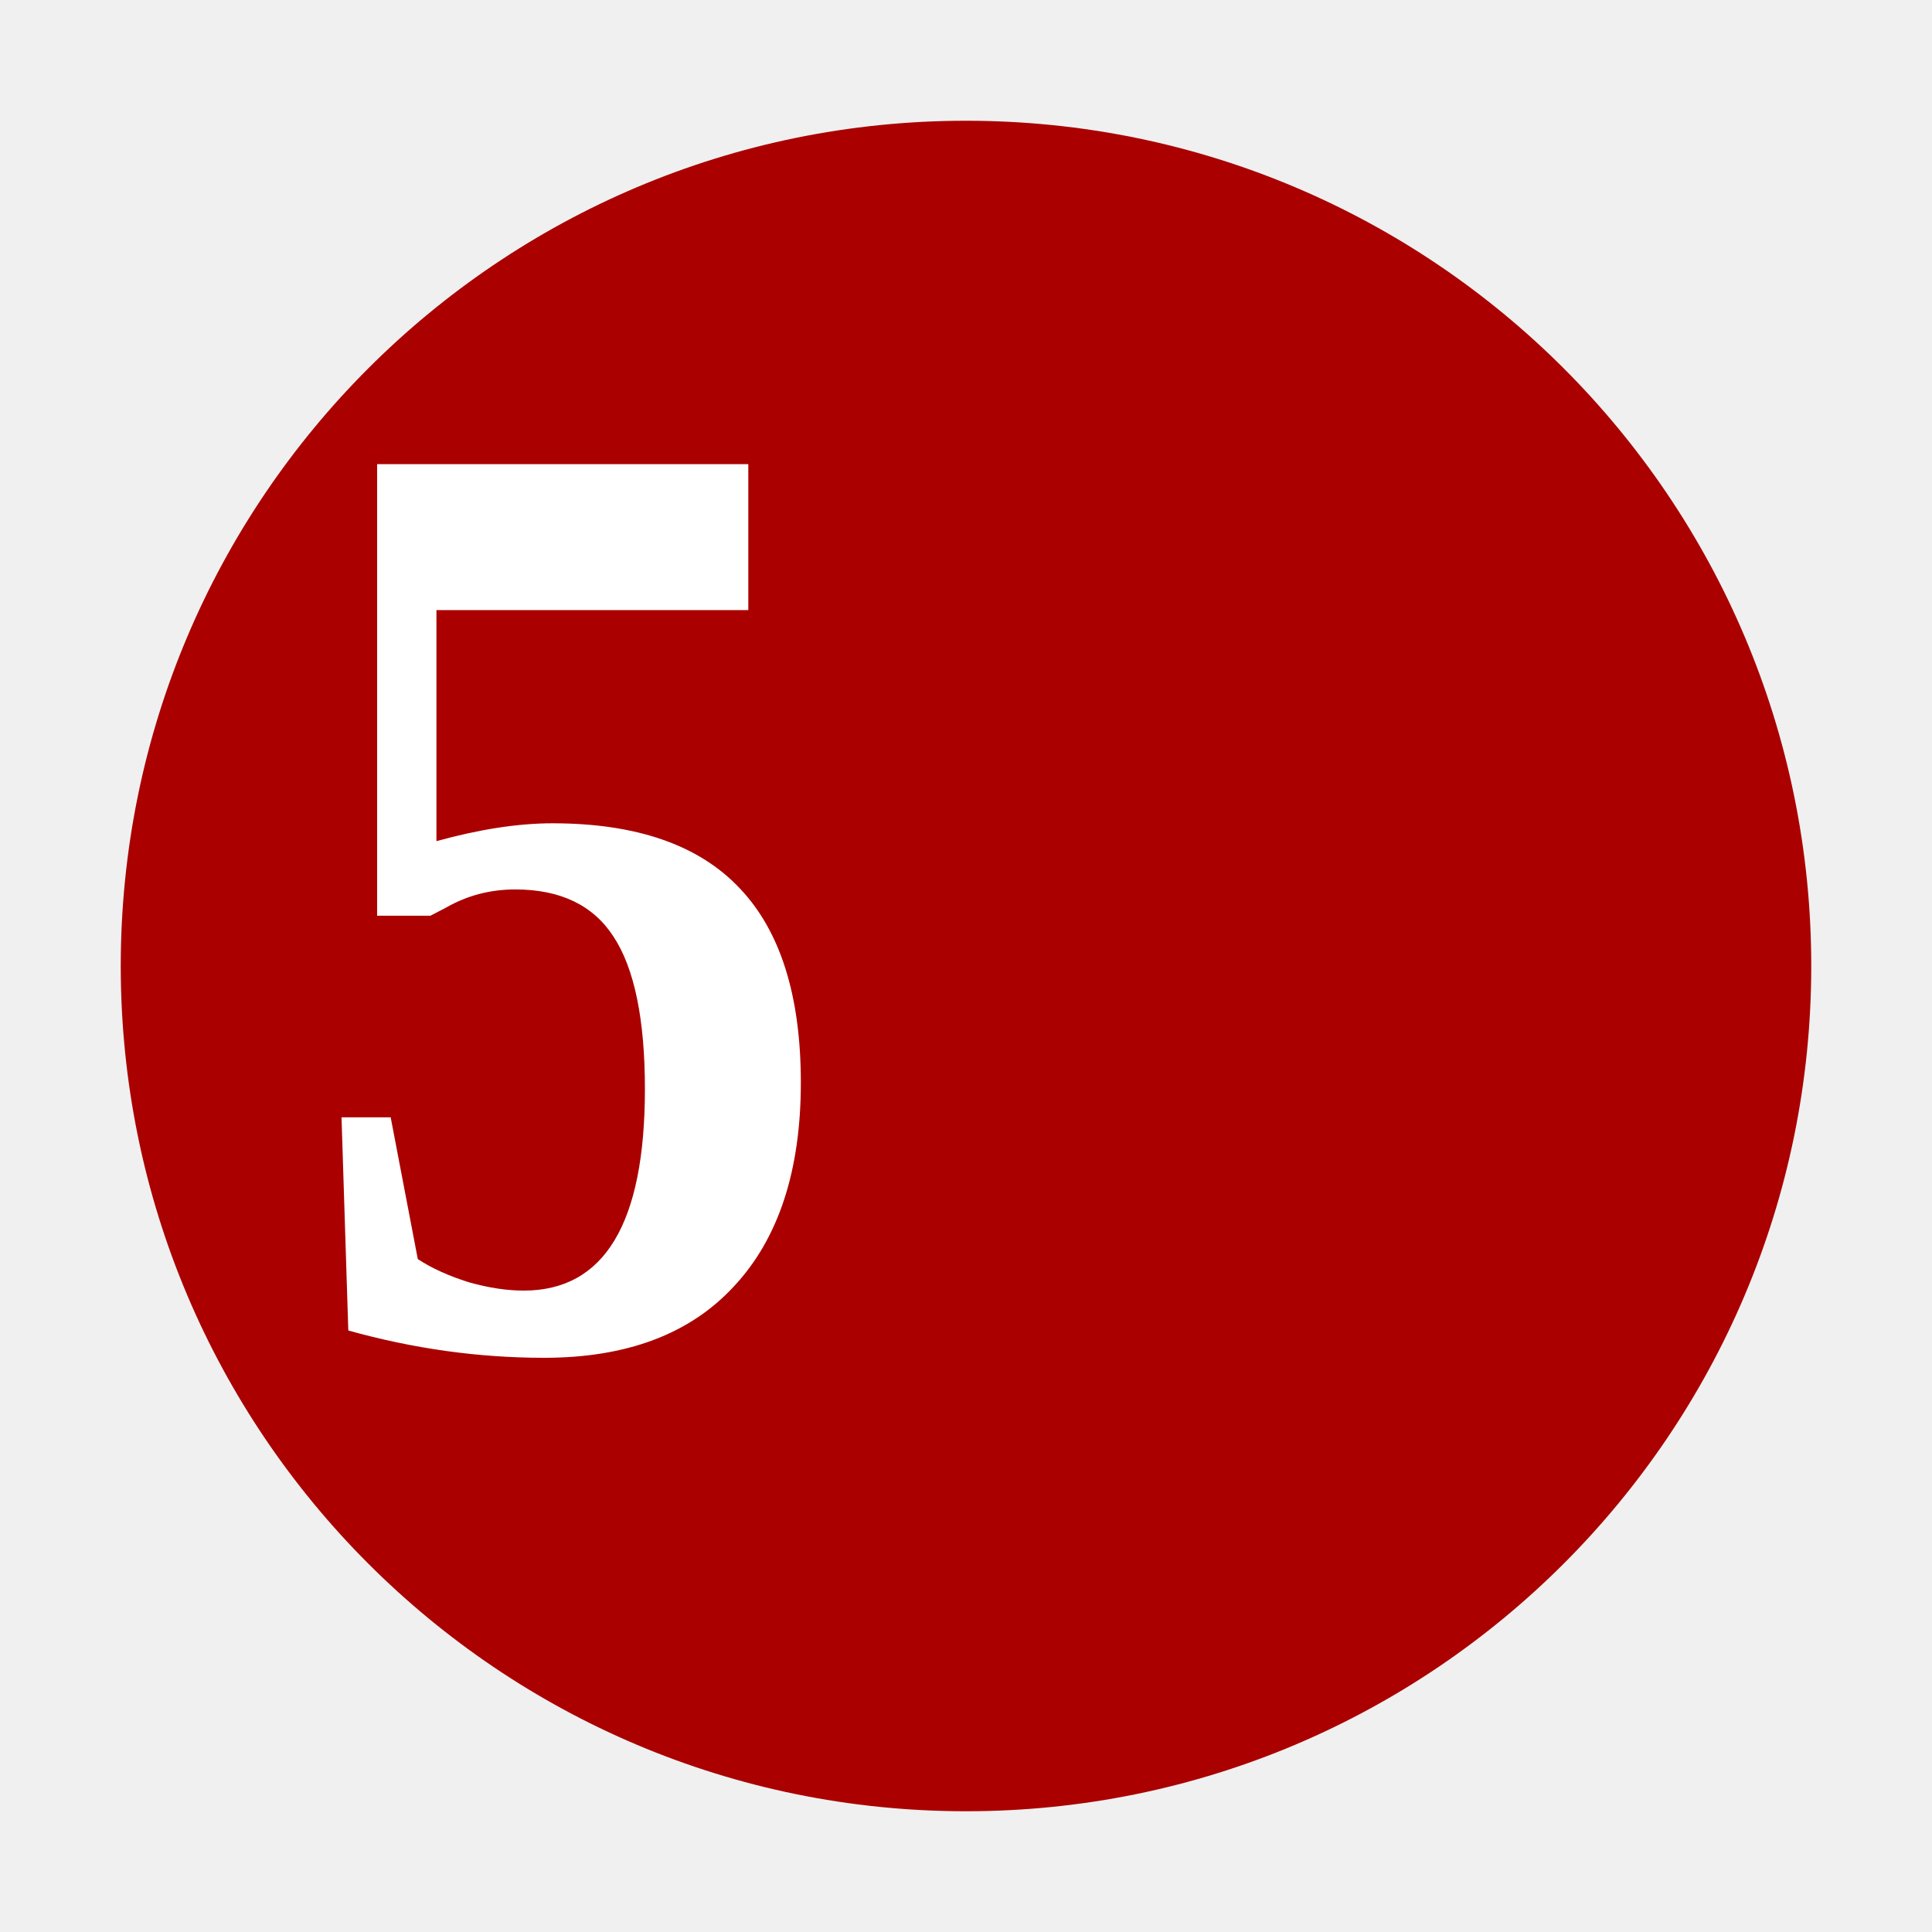
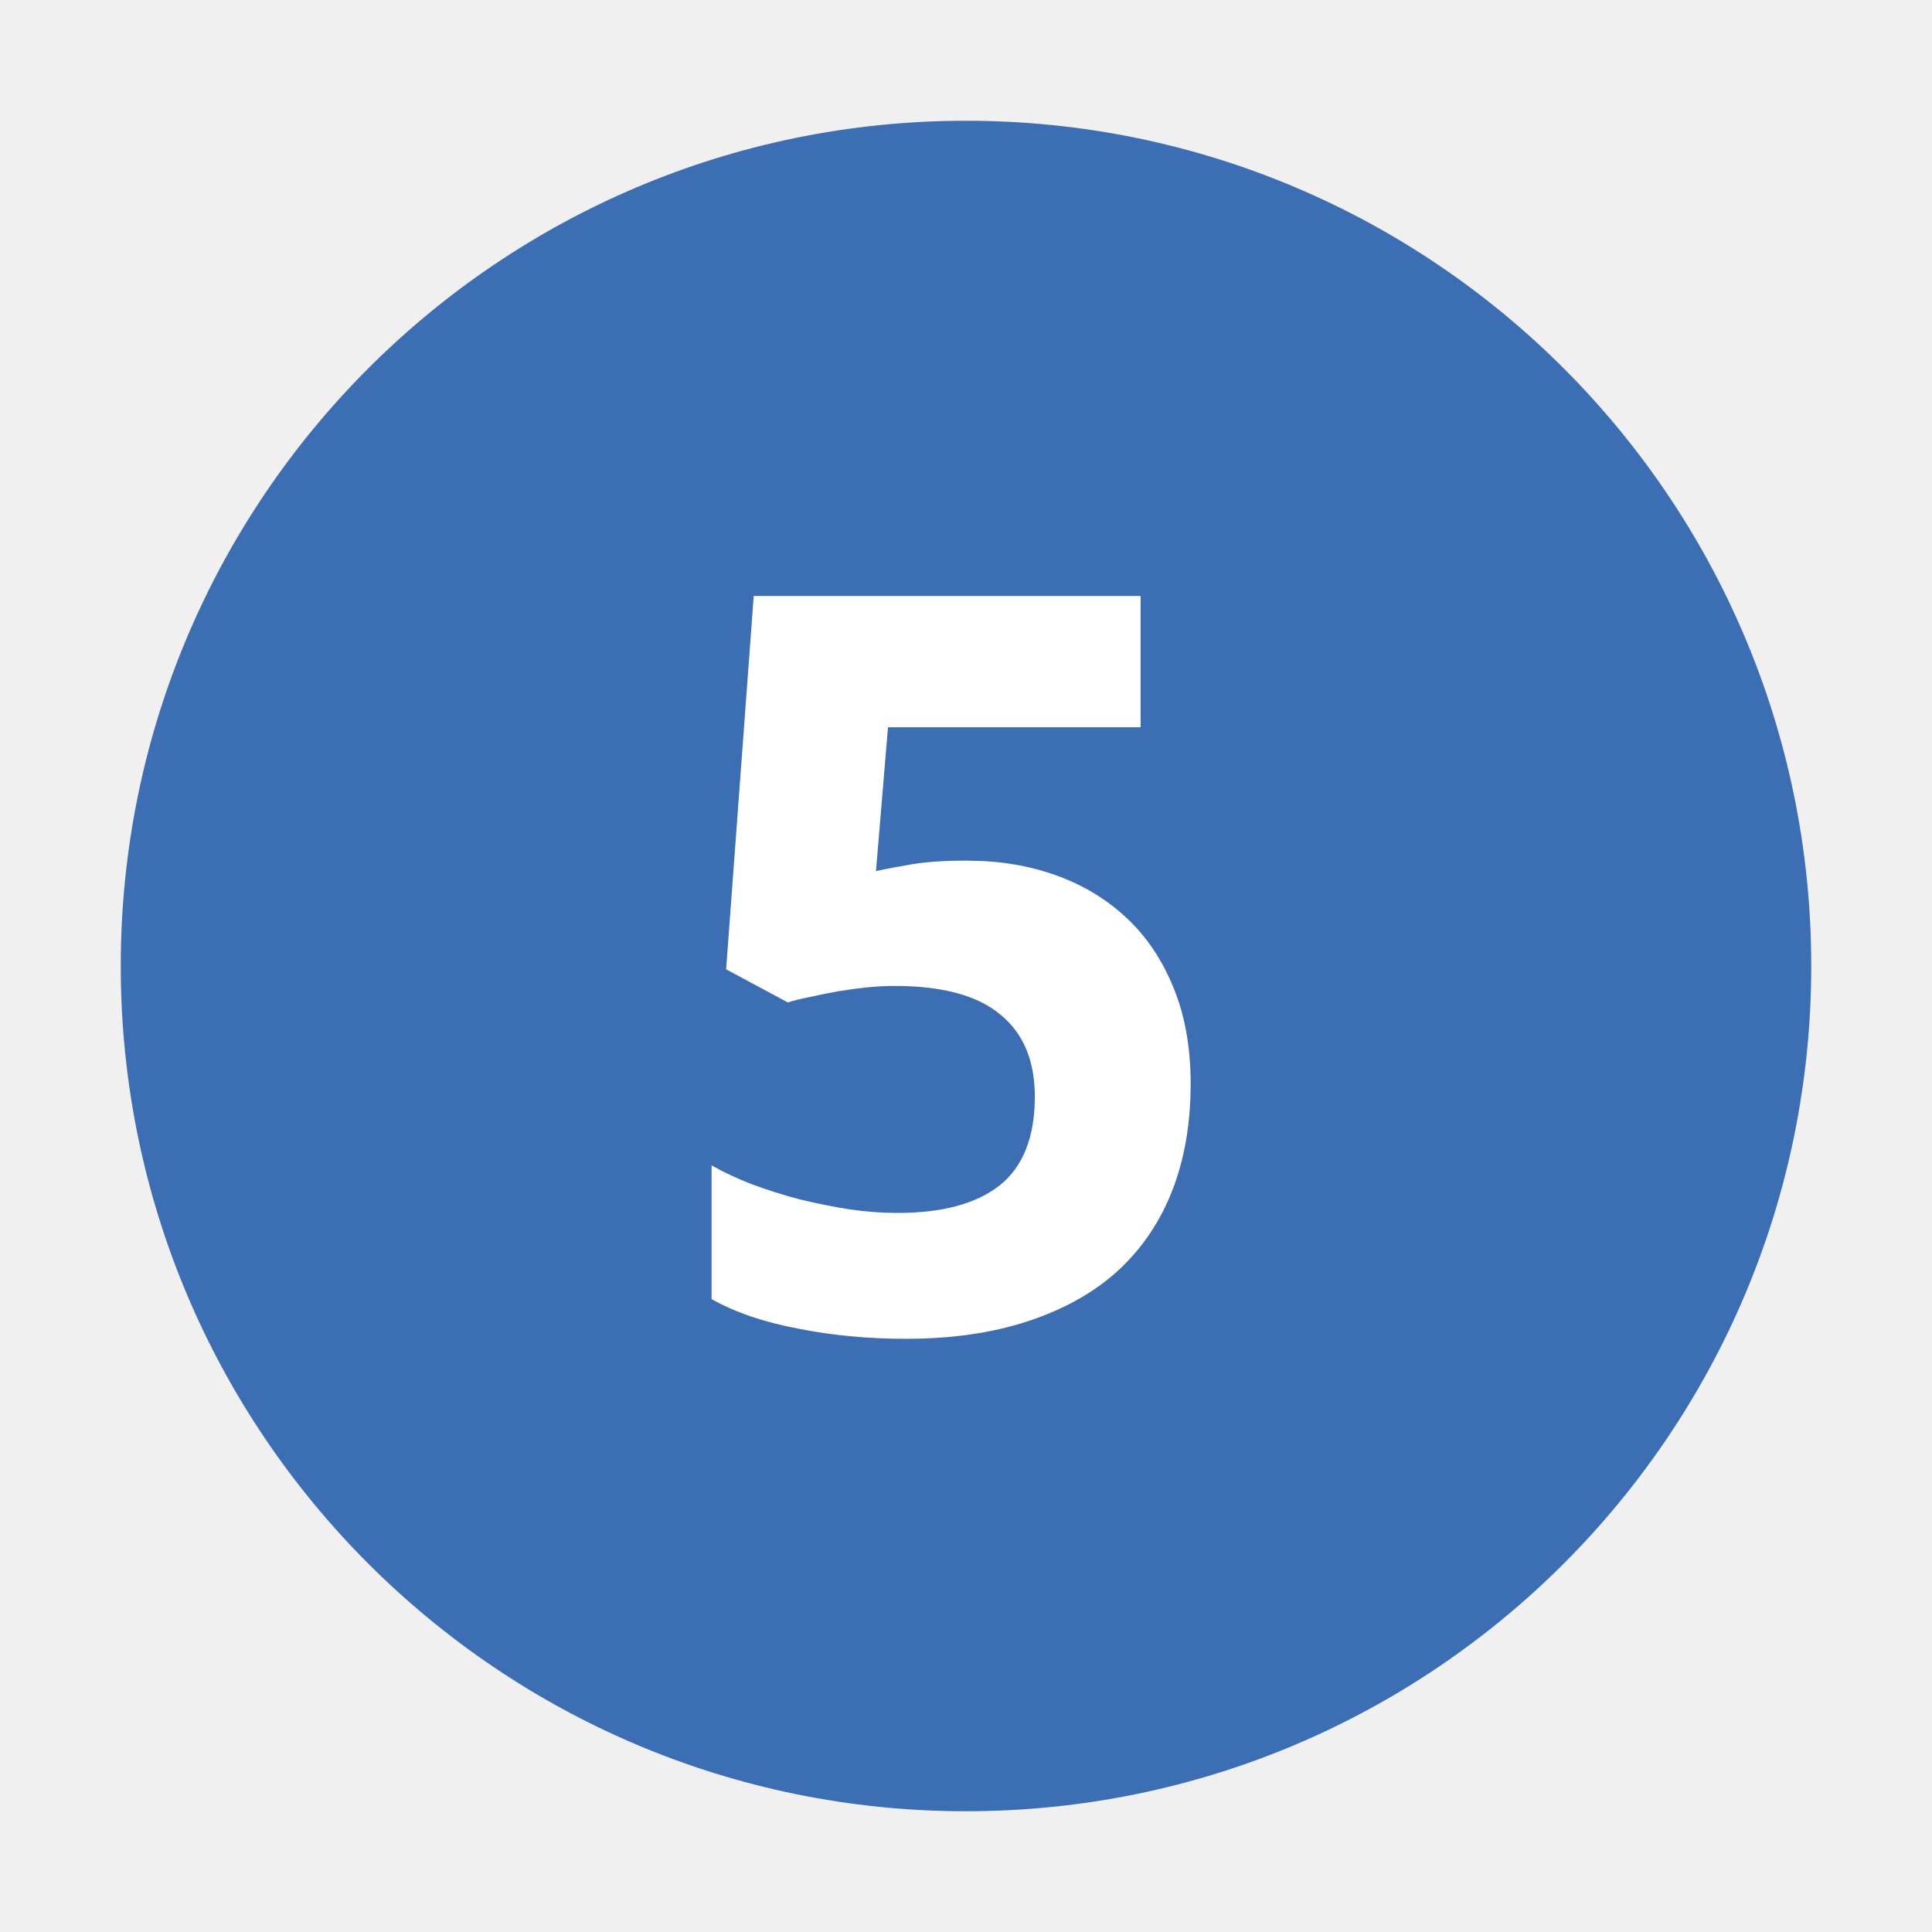
- <svg xmlns="http://www.w3.org/2000/svg" version="1.0" width="32" height="32" id="svg5">
-   <defs id="defs5" />
-   <circle cx="16" cy="16" r="14" id="circle" style="fill:#aa0000" />
-   <text x="16" y="16" transform="scale(0.898338,1.113167)" id="text5" xml:space="preserve" style="font-size:20px;font-style:normal;font-variant:normal;font-weight:bold;font-stretch:normal;text-align:center;line-height:125%;writing-mode:lr-tb;text-anchor:middle;fill:#ffffff;fill-opacity:1;stroke:none;font-family:Liberation Serif;">
-     <tspan x="18" y="20" id="tspan5">5</tspan>
-   </text>
+ <svg xmlns="http://www.w3.org/2000/svg" version="1.0" width="32" height="32" id="svg2">
+   <defs id="defs15" />
+   <circle cx="16" cy="16" r="14" id="circle" style="fill:#3c6eb4" />
+   <g id="text2820" style="font-size:10px;font-style:normal;font-variant:normal;font-weight:normal;font-stretch:normal;text-align:start;text-anchor:start;fill:#ffffff;fill-opacity:1;stroke:none;font-family:Droid Sans;-inkscape-font-specification:Droid Sans">
+     <path d="m 16.036,14.256 c 0.52,8e-6 1.004,0.08 1.453,0.241 0.448,0.16 0.838,0.396 1.17,0.706 0.332,0.31 0.592,0.697 0.78,1.162 0.188,0.459 0.282,0.988 0.282,1.585 -9e-6,0.659 -0.102,1.251 -0.307,1.776 -0.205,0.52 -0.506,0.963 -0.905,1.328 -0.398,0.36 -0.894,0.636 -1.486,0.83 -0.587,0.194 -1.262,0.291 -2.025,0.291 -0.304,0 -0.606,-0.014 -0.905,-0.042 -0.299,-0.028 -0.587,-0.069 -0.863,-0.125 -0.271,-0.05 -0.531,-0.116 -0.78,-0.199 -0.243,-0.083 -0.465,-0.18 -0.664,-0.291 l 0,-2.216 c 0.194,0.111 0.418,0.216 0.672,0.315 0.255,0.094 0.517,0.177 0.789,0.249 0.277,0.066 0.553,0.122 0.83,0.166 0.277,0.039 0.54,0.058 0.789,0.058 0.742,2e-6 1.306,-0.152 1.693,-0.457 0.387,-0.31 0.581,-0.8 0.581,-1.469 -6e-6,-0.598 -0.191,-1.051 -0.573,-1.361 -0.376,-0.315 -0.96,-0.473 -1.751,-0.473 -0.144,5e-6 -0.299,0.008 -0.465,0.025 -0.16,0.017 -0.321,0.039 -0.481,0.066 -0.155,0.028 -0.304,0.058 -0.448,0.091 -0.144,0.028 -0.268,0.058 -0.374,0.091 l -1.021,-0.548 0.457,-6.184 6.408,0 0,2.175 -4.184,0 -0.199,2.382 c 0.177,-0.039 0.382,-0.077 0.614,-0.116 0.238,-0.039 0.542,-0.058 0.913,-0.058" id="path2818" style="font-size:17px;font-weight:bold;fill:#ffffff;-inkscape-font-specification:Bitstream Vera Sans Bold" />
+   </g>
</svg>
